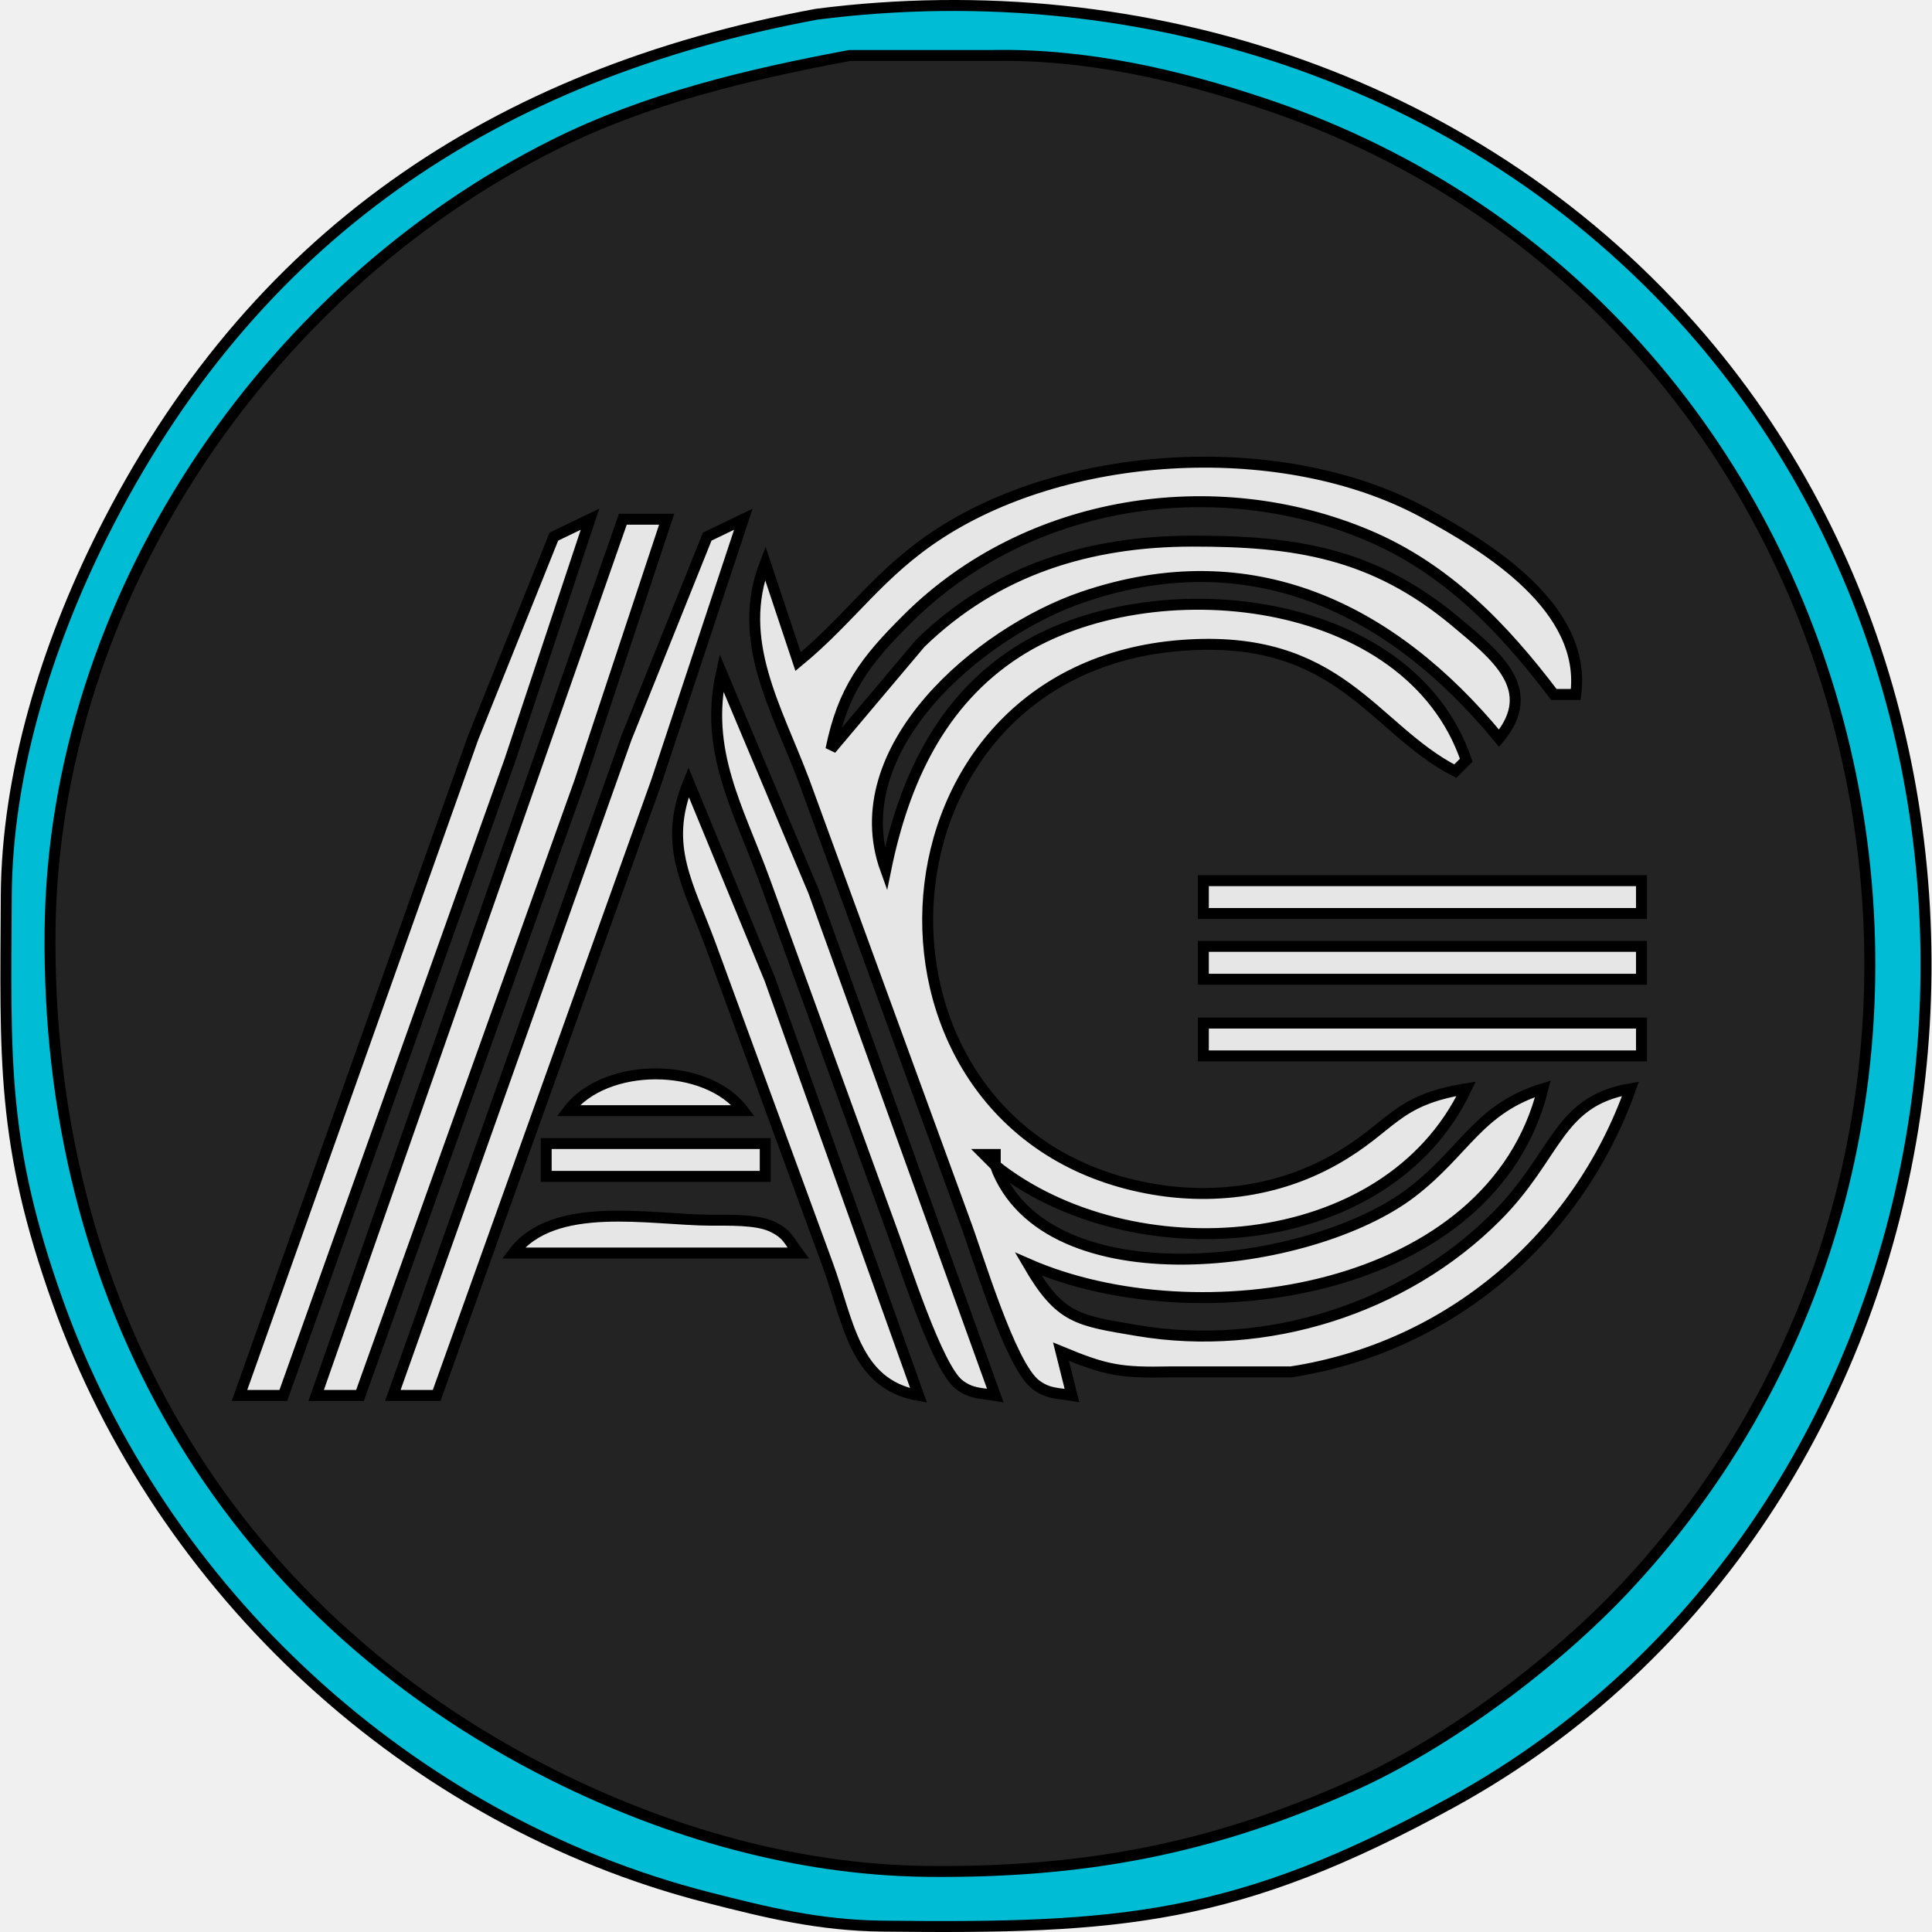
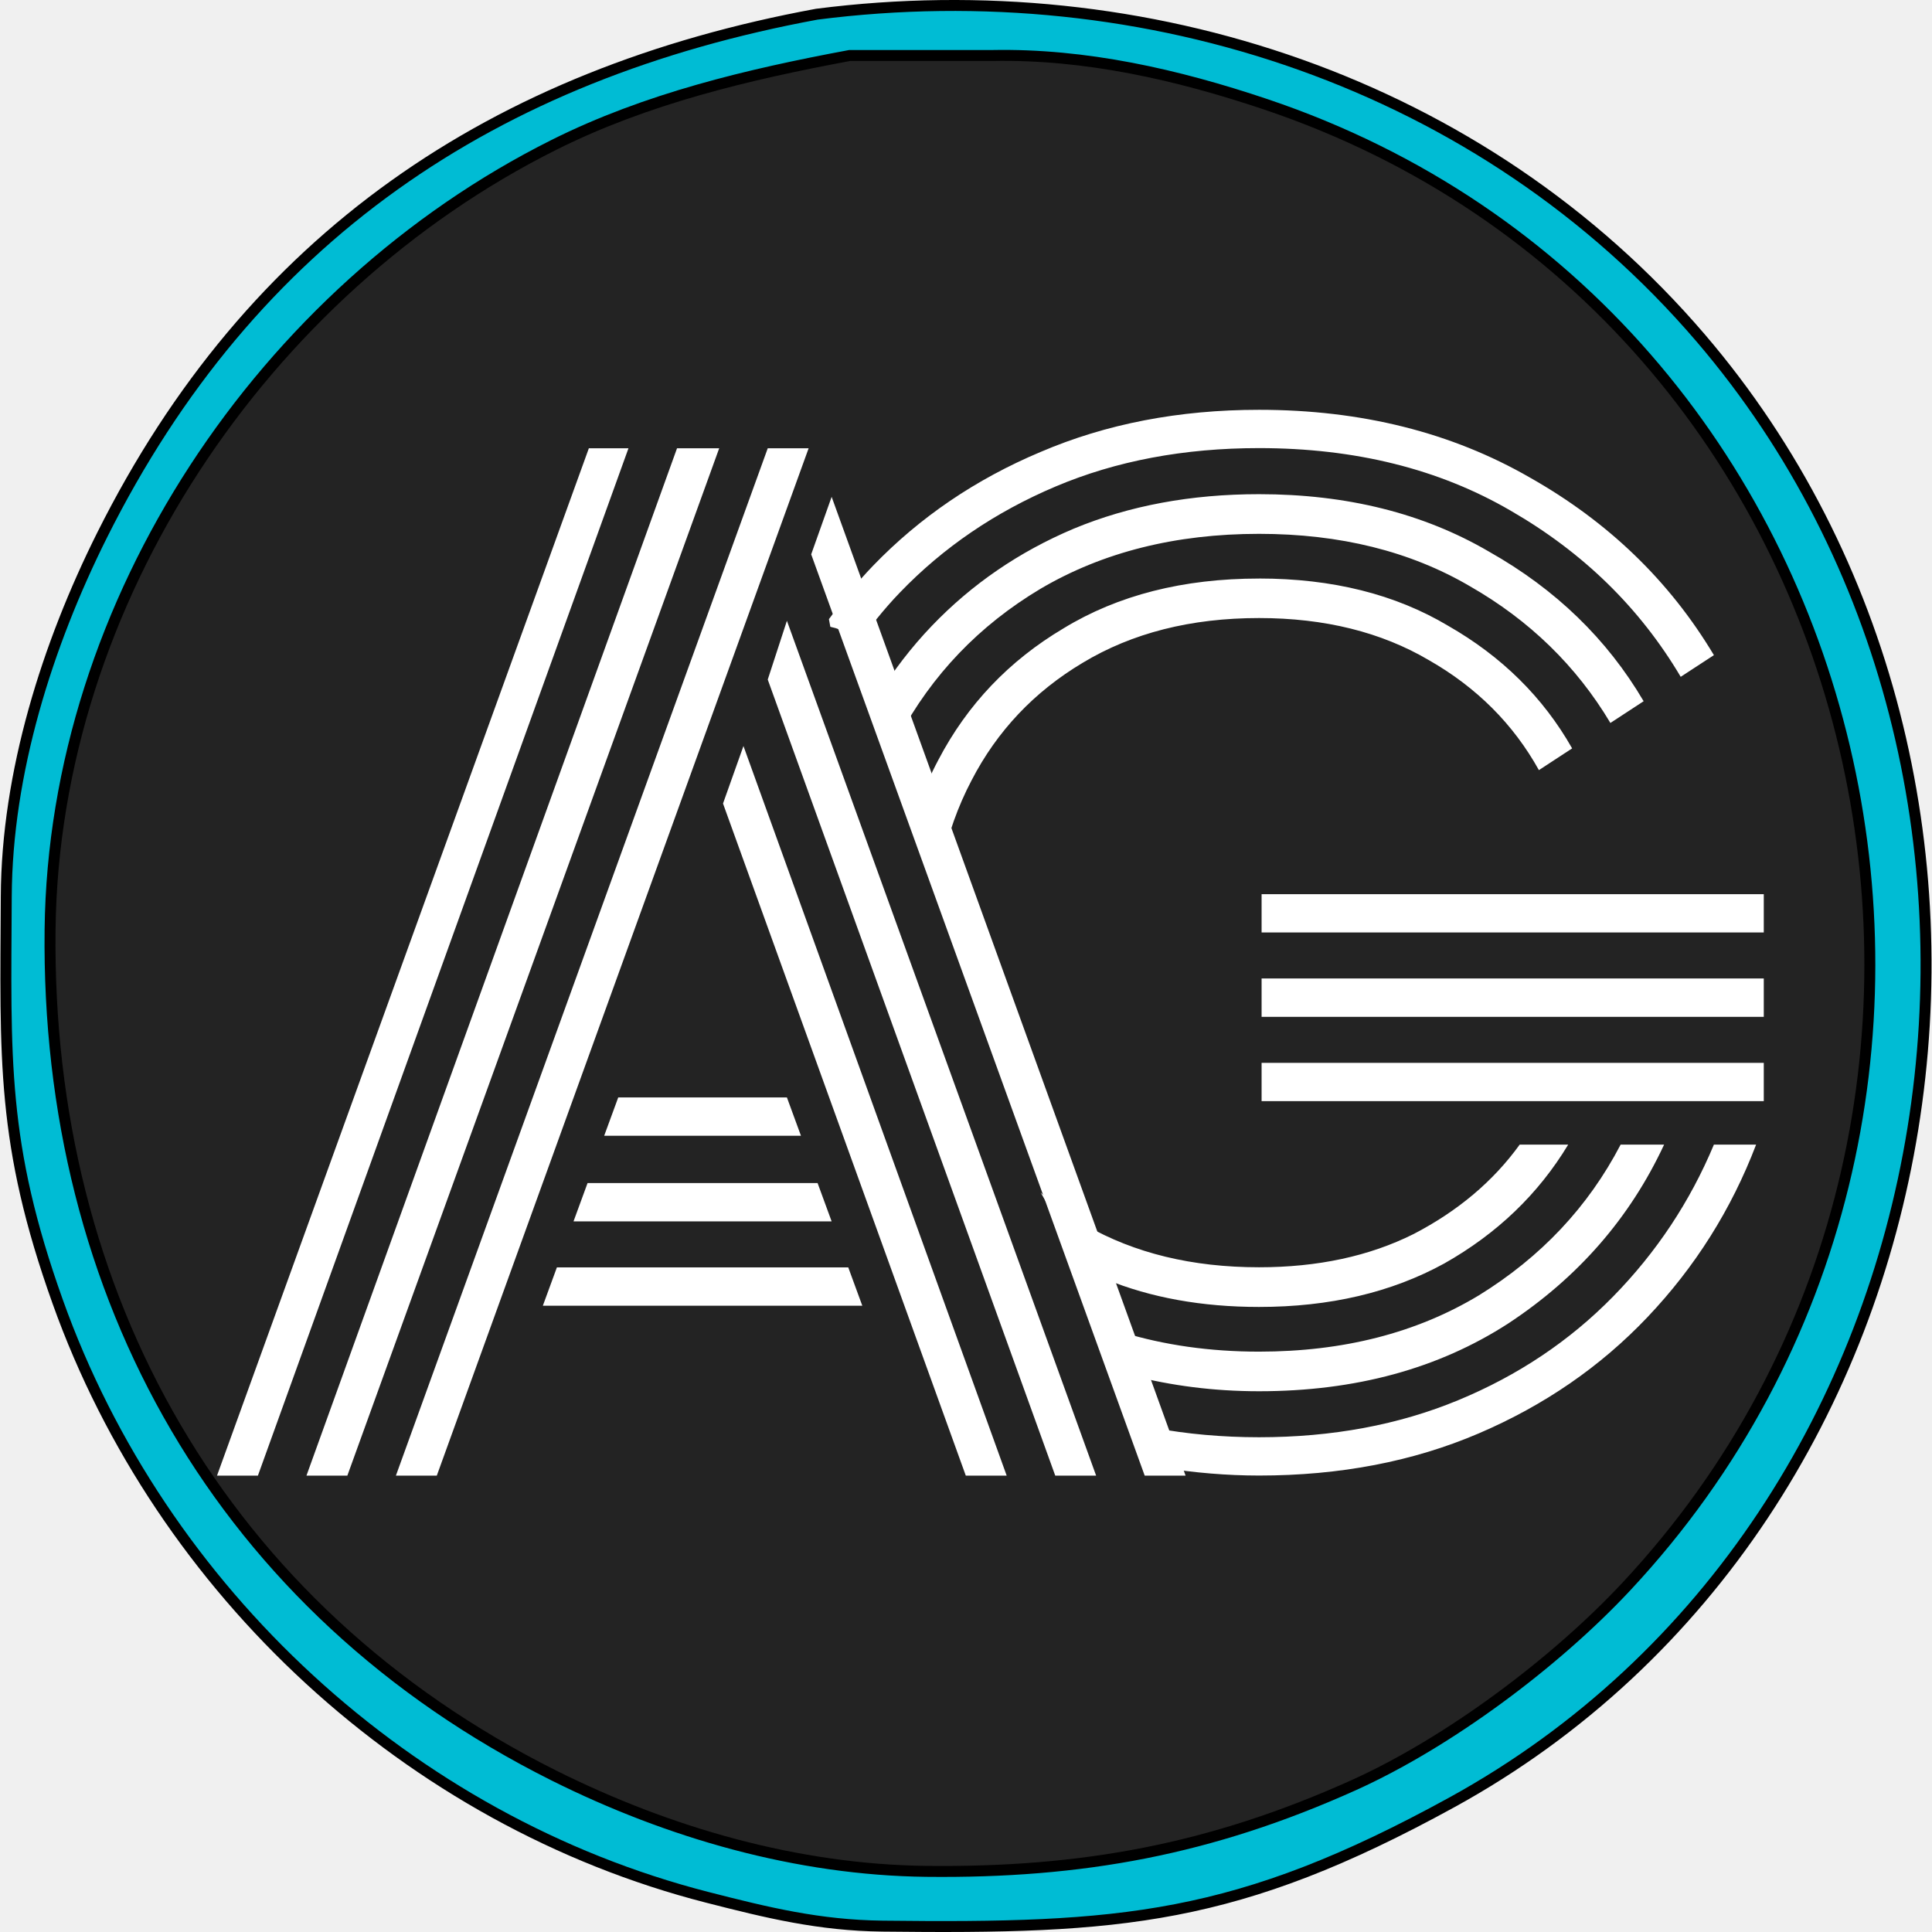
<svg xmlns="http://www.w3.org/2000/svg" width="0.588in" height="0.588in" viewBox="0 0 176.318 176.393" version="1.1" id="svg5">
  <defs id="defs9" />
  <path id="circle #1" fill="none" stroke="#000000" stroke-width="1" d="m 74.535,1.297 c 30.04,-3.85 60.77,6.28 80.7,29.56 34.55,40.37 24.67,107.66 -22.7,133.69 -19.67,10.8 -30.25,11.56 -52,11.31 -5.77,-0.07 -10.46,-1.21 -16,-2.63 -27.2,-6.97 -49.87,-27.95 -59.3,-54.37 -5.17,-14.46 -4.77,-22.21 -4.7,-37 0.05,-11.3 3.74,-22.97 8.75,-33 C 22.905,21.627 45.045,6.747 74.535,1.297 Z" style="display:inline;fill:#00bcd4;fill-opacity:1" />
  <path id="circle #2" fill="none" stroke="#000000" stroke-width="1" d="m 77.535,5.067 c 0,0 13,0 13,0 8.54,-0.17 16.94,1.75 25,4.46 56.79,19.11 73.13,92.29 32.91,135.33 -6.48,6.94 -16.21,14.22 -24.91,18.14 -13.02,5.86 -24.8,8.02 -39,7.86 -11.81,-0.14 -23.5,-3.51 -34,-8.75 -30.29,-15.15 -46.39,-43.78 -46,-77.25 0.35,-29.97 19.51,-58.39 46,-71.63 8.45,-4.23 17.73,-6.43 27,-8.16 z" style="display:inline;fill:#232323;fill-opacity:1" />
-   <path id="letters" fill="none" stroke="#000000" stroke-width="1" d="m 72.83,60.405 c 4.87,-4.01 7.4,-8.15 13,-11.75 12.04,-7.75 31.36,-8.69 44,-1.93 6.12,3.28 15.03,8.83 14,16.68 0,0 -2,0 -2,0 -4.63,-6.11 -9.81,-11.51 -17,-14.54 -14,-5.89 -31.07,-3.23 -41.96,7.58 -3.92,3.89 -5.94,6.54 -7.04,11.96 0,0 8.18,-9.7 8.18,-9.7 6.92,-6.71 15.43,-9.29 24.82,-9.3 9.36,-0.01 16.52,1.08 24,7.33 3.7,3.1 7.7,6.19 4,10.67 -9.81,-11.92 -22.65,-18.13 -38,-12.9 -9.47,3.23 -21.98,13.88 -18,24.9 1.62,-7.95 4.93,-15.32 12,-19.87 12.16,-7.81 35.75,-5.51 41,9.87 0,0 -1,1 -1,1 -7.56,-3.88 -10.54,-12.59 -25,-11.48 -28.78,2.2 -31.1,42.33 -5,49.13 6.39,1.67 13.19,1.1 19,-2.18 5.32,-3.01 5.42,-5.41 12,-6.47 -7.33,15.47 -30.71,16.79 -43,7 4.59,12.5 28.83,9.49 38,2.47 4.9,-3.75 6.1,-7.65 12,-9.47 -4.66,18.81 -31.63,22.73 -47,16 2.91,5.01 4.47,5.15 10,6.08 11.68,1.97 24.3,-1.96 32.71,-10.37 5.65,-5.64 5.56,-10.56 12.29,-11.71 -4.85,13.63 -16.55,23.62 -31,25.85 0,0 -11,0 -11,0 -4.52,0.09 -5.81,-0.11 -10,-1.85 0,0 1,4 1,4 -1.27,-0.22 -2.16,-0.12 -3.31,-0.99 -2.33,-1.77 -5.29,-11.81 -6.5,-15.01 0,0 -14.61,-40 -14.61,-40 -2.55,-6.8 -6.34,-12.93 -3.58,-20 0,0 3,9 3,9 z m -51,67 c 0,0 21.31,-60 21.31,-60 0,0 7.39,-18.41 7.39,-18.41 0,0 3.3,-1.59 3.3,-1.59 0,0 -7.31,22 -7.31,22 0,0 -20.69,58 -20.69,58 0,0 -4,0 -4,0 z m 35,-80 c 0,0 4,0 4,0 0,0 -7.95,24 -7.95,24 0,0 -20.05,56 -20.05,56 0,0 -4,0 -4,0 0,0 28,-80 28,-80 z m -21,80 c 0,0 21.31,-60 21.31,-60 0,0 7.39,-18.41 7.39,-18.41 0,0 3.3,-1.59 3.3,-1.59 0,0 -7.95,24 -7.95,24 0,0 -20.05,56 -20.05,56 0,0 -4,0 -4,0 z m 30,-66 c 0,0 8.42,20 8.42,20 0,0 16.58,46 16.58,46 -1.26,-0.22 -2.17,-0.12 -3.3,-0.99 -2.01,-1.54 -5.05,-11.17 -6.12,-14.01 0,0 -11.63,-32 -11.63,-32 -2.43,-6.65 -5.54,-11.81 -3.95,-19 z m -3,10 c 0,0 7.42,18 7.42,18 0,0 13.58,38 13.58,38 -5.88,-1.01 -6.42,-6.85 -8.32,-12 0,0 -10.63,-29 -10.63,-29 -2.08,-5.7 -4.44,-9.15 -2.05,-15 z m 47,9 c 0,0 40,0 40,0 0,0 0,3 0,3 0,0 -40,0 -40,0 0,0 0,-3 0,-3 z m 0,6 c 0,0 40,0 40,0 0,0 0,3 0,3 0,0 -40,0 -40,0 0,0 0,-3 0,-3 z m 0,7 c 0,0 40,0 40,0 0,0 0,3 0,3 0,0 -40,0 -40,0 0,0 0,-3 0,-3 z m -58,8 c 3.36,-4.48 12.64,-4.48 16,0 0,0 -16,0 -16,0 z m -2,3 c 0,0 20,0 20,0 0,0 0,3 0,3 0,0 -20,0 -20,0 0,0 0,-3 0,-3 z m 41,1 c 0,0 -1,0 -1,0 0,0 1,1 1,1 0,0 0,-1 0,-1 z m -44,9 c 3.67,-4.89 12.44,-3.03 18,-3 1.58,0.01 4.16,-0.09 5.59,0.57 1.45,0.67 1.57,1.31 2.41,2.43 0,0 -26,0 -26,0 z" style="fill:#e6e6e6;fill-opacity:1" />
+   <path id="text135777" style="font-size:116.666px;line-height:1.25;font-family:'Zen Tokyo Zoo';-inkscape-font-specification:'Zen Tokyo Zoo, Normal';fill:#ffffff;stroke-width:1" transform="scale(3.124994)" d="m 36.773,11.973 c -2.34,0 -4.468,0.411 -6.385,1.232 -1.892,0.796 -3.522,1.904 -4.891,3.322 -0.472,0.489 -0.893,1.017 -1.291,1.562 0.014,0.075 0.028,0.149 0.041,0.223 0.075,0.024 0.135,0.028 0.219,0.062 0.236,0.096 0.397,0.292 0.521,0.525 0.395,-0.557 0.817,-1.094 1.293,-1.588 1.269,-1.319 2.788,-2.353 4.555,-3.1 1.767,-0.747 3.747,-1.119 5.938,-1.119 2.812,0 5.263,0.611 7.354,1.83 2.116,1.22 3.77,2.836 4.965,4.852 L 50.062,19.141 c -1.294,-2.165 -3.085,-3.893 -5.375,-5.188 -2.29,-1.319 -4.927,-1.98 -7.914,-1.98 z m 0,2.465 c -1.991,0 -3.796,0.336 -5.414,1.008 -1.593,0.672 -2.975,1.618 -4.145,2.838 -0.604,0.63 -1.131,1.319 -1.59,2.061 0.027,0.07 0.053,0.141 0.08,0.211 0.089,0.233 0.199,0.458 0.27,0.697 0.063,0.212 0.11,0.379 0.152,0.535 0.043,-0.084 0.072,-0.173 0.117,-0.256 0.971,-1.817 2.353,-3.26 4.145,-4.33 1.817,-1.07 3.946,-1.605 6.385,-1.605 2.364,0 4.416,0.509 6.158,1.529 1.742,0.996 3.112,2.329 4.107,3.996 l 0.971,-0.635 C 46.94,18.669 45.434,17.212 43.492,16.117 41.576,14.997 39.337,14.438 36.773,14.438 Z m 0,2.465 c -2.215,0 -4.12,0.484 -5.713,1.455 -1.593,0.946 -2.812,2.228 -3.658,3.846 -0.229,0.431 -0.423,0.876 -0.59,1.334 0.124,0.163 0.23,0.31 0.287,0.4 0.099,0.155 0.177,0.321 0.266,0.482 0.044,0.271 0.019,0.563 0.133,0.812 6e-4,0.001 0.001,0.003 0.002,0.004 0.186,-0.858 0.471,-1.672 0.873,-2.436 0.747,-1.444 1.829,-2.589 3.248,-3.436 1.444,-0.871 3.161,-1.307 5.152,-1.307 1.916,0 3.571,0.411 4.965,1.232 1.394,0.796 2.464,1.867 3.211,3.211 l 0.971,-0.635 C 45.074,20.374 43.865,19.179 42.297,18.283 40.754,17.362 38.914,16.902 36.773,16.902 Z m 0.074,9.221 v 1.119 h 14.672 v -1.119 z m 0,2.463 v 1.121 h 14.672 v -1.121 z m 0,2.465 v 1.119 h 14.672 v -1.119 z m 7.541,2.389 c -0.772,1.07 -1.805,1.941 -3.1,2.613 -1.294,0.647 -2.798,0.971 -4.516,0.971 -1.955,-10e-7 -3.643,-0.413 -5.07,-1.229 0.038,0.138 0.078,0.288 0.09,0.414 0.013,0.138 -0.03,0.283 0.01,0.416 0.038,0.127 -0.003,-0.264 -0.004,-0.396 0.192,0.371 0.35,0.755 0.494,1.145 1.317,0.538 2.81,0.809 4.48,0.809 2.066,0 3.869,-0.423 5.412,-1.27 1.543,-0.871 2.75,-2.029 3.621,-3.473 z m 2.949,0 c -0.946,1.817 -2.328,3.286 -4.145,4.406 -1.817,1.095 -3.956,1.643 -6.42,1.643 -1.438,0 -2.765,-0.191 -3.986,-0.562 0.005,0.018 0.011,0.035 0.016,0.053 0.124,0.481 0.128,0.46 0.219,0.986 0.013,0.073 0.018,0.146 0.027,0.219 1.161,0.298 2.398,0.461 3.725,0.461 2.812,0 5.238,-0.659 7.279,-1.979 2.041,-1.344 3.559,-3.086 4.555,-5.227 z m 2.725,0 c -0.697,1.668 -1.68,3.149 -2.949,4.443 -1.269,1.294 -2.775,2.302 -4.518,3.023 -1.742,0.722 -3.682,1.084 -5.822,1.084 -1.08,0 -2.107,-0.094 -3.084,-0.275 -0.015,0.109 -0.044,0.219 -0.104,0.328 0.164,0.239 0.284,0.503 0.381,0.777 0.017,0.024 0.028,0.047 0.041,0.07 0.889,0.134 1.805,0.219 2.766,0.219 2.364,0 4.503,-0.411 6.42,-1.232 1.916,-0.821 3.559,-1.953 4.928,-3.396 1.394,-1.468 2.452,-3.149 3.174,-5.041 z m -16.096,9.381 c -0.074,-0.104 -0.201,-0.2 -0.336,-0.301 0.022,0.106 0.038,0.217 0.053,0.326 0.101,0.017 0.206,0.027 0.309,0.043 -0.009,-0.023 -0.017,-0.045 -0.025,-0.068 z m -3.57,-7.975 c 0.046,0.081 0.092,0.162 0.139,0.242 0.056,0.004 0.095,0.004 0.145,0.006 -0.099,-0.079 -0.188,-0.166 -0.283,-0.248 z m 1.152,0.857 c 0.005,0.014 0.011,0.028 0.016,0.043 0.003,-0.009 0.005,-0.018 0.008,-0.027 -0.008,-0.005 -0.015,-0.011 -0.023,-0.016 z m 1.871,7.031 c 0.01,0.018 0.019,0.037 0.029,0.055 0.002,9.76e-4 0.004,0.003 0.006,0.004 0.006,0.008 -0.021,-0.05 -0.021,-0.057 -0.004,-6.08e-4 -0.009,-0.001 -0.014,-0.002 z" />
+   <g aria-label="A " id="text117335" style="font-size:116.666px;line-height:1.25;font-family:'Zen Tokyo Zoo';-inkscape-font-specification:'Zen Tokyo Zoo, Normal';fill:#ffffff;stroke-width:3.125">
+     <path d="M 36.108,134.728 70.058,40.928 h 3.733 L 39.842,134.728 Z m -16.333,0 33.95,-93.799 h 3.617 l -33.833,93.799 z m 8.167,0 33.833,-93.799 h 3.85 L 31.675,134.728 Z m 76.533,0 -30.45,-84.116 1.867,-5.25 32.316,89.366 z m -8.167,0 -26.25,-72.683 1.75,-5.367 28.233,78.05 z m -8.167,0 -22.167,-61.366 1.867,-5.25 24.033,66.616 z m -33.016,-31.033 1.283,-3.5 H 71.808 l 1.283,3.5 z m -2.8,7.817 1.283,-3.5 h 21 l 1.283,3.5 z m -2.8,7.7 1.283,-3.5 h 26.6 l 1.283,3.5 z" id="path133684" />
+   </g>
</svg>
